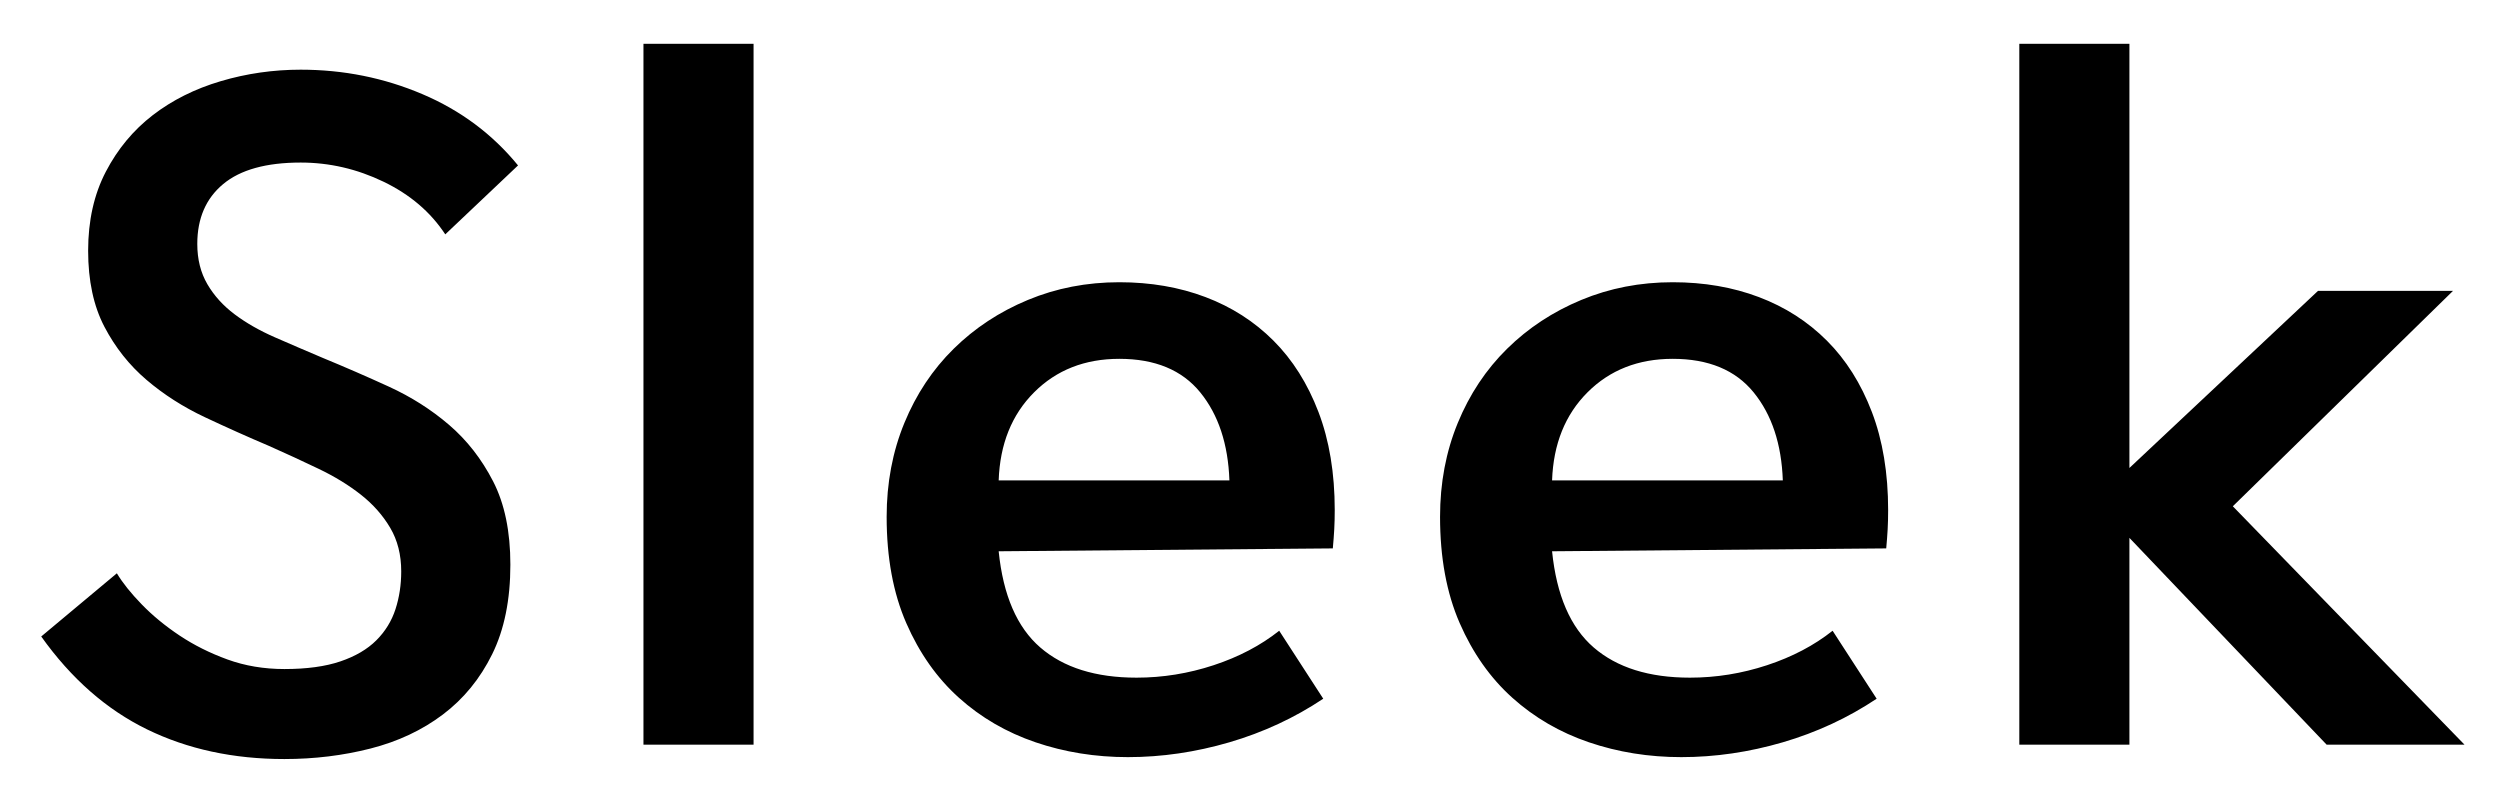
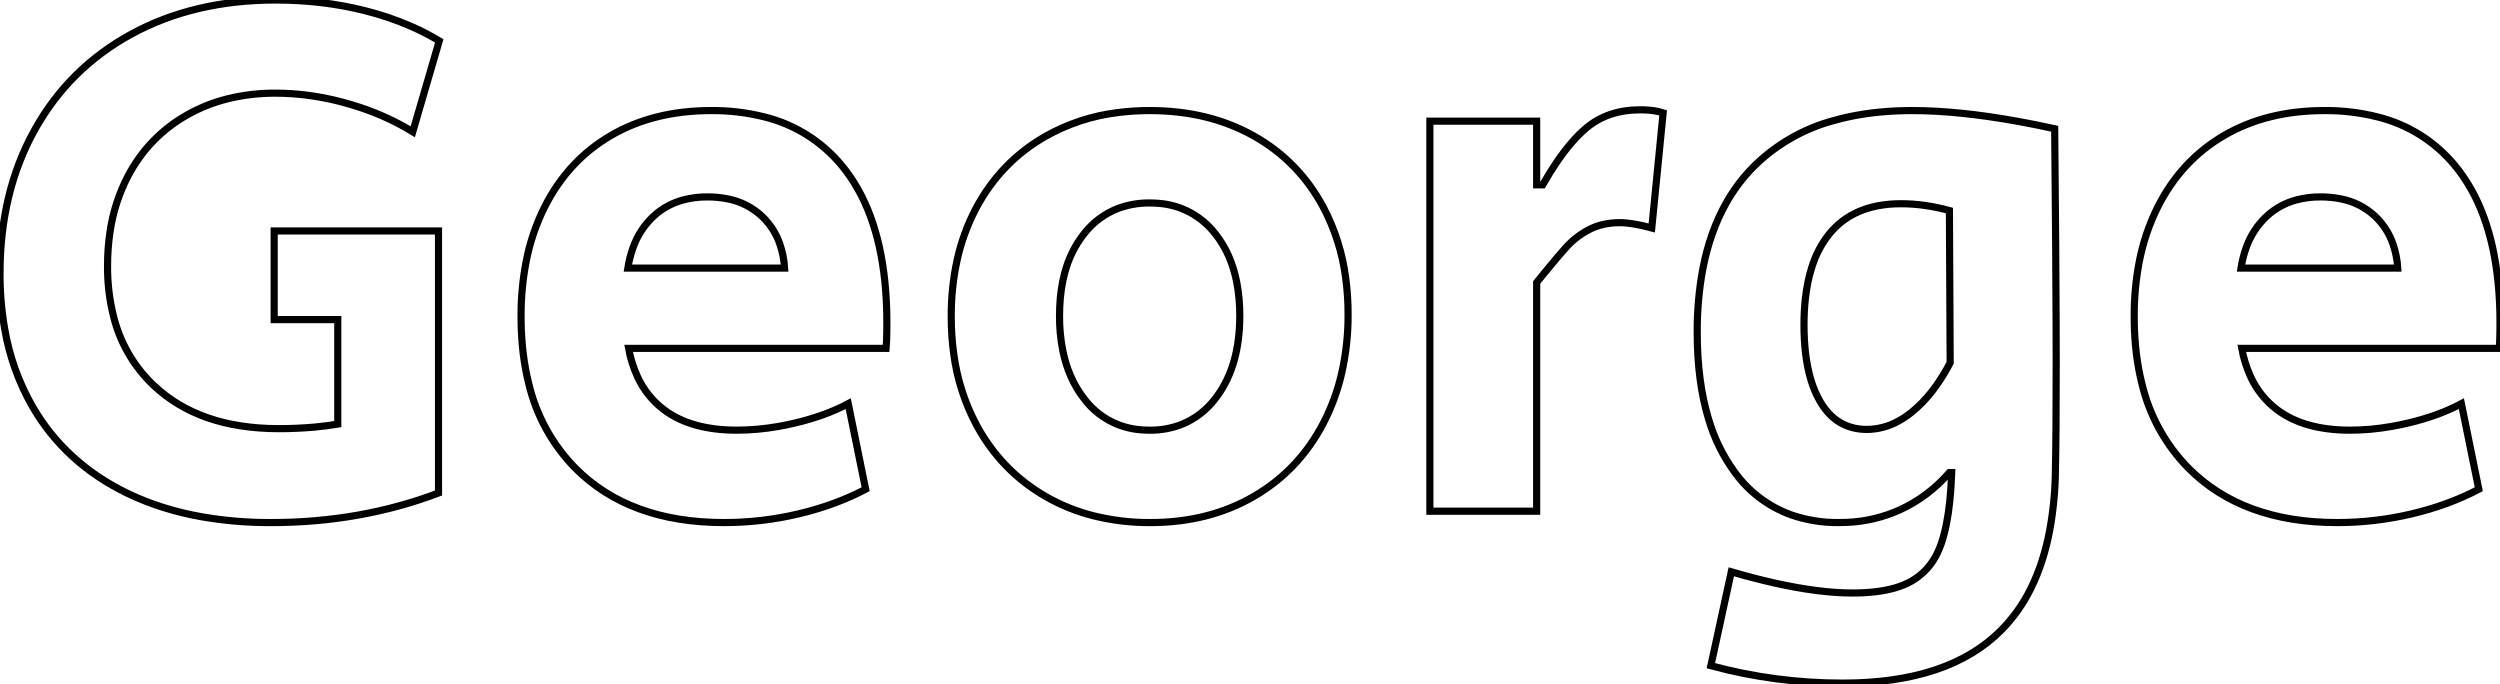
- <svg xmlns="http://www.w3.org/2000/svg" class="logo" viewBox="0 0 47 15" version="1.1">
-   <g id="logo" transform="translate(-113, -89)">
-     <path d="M114.657,93.712 C114.657,93.148 114.768,92.653 114.99,92.227 C115.212,91.801 115.506,91.447 115.872,91.165 C116.238,90.883 116.664,90.67 117.15,90.526 C117.636,90.382 118.137,90.31 118.653,90.31 C119.457,90.31 120.219,90.463 120.939,90.769 C121.659,91.075 122.259,91.522 122.739,92.11 L121.371,93.406 C121.095,92.986 120.708,92.656 120.21,92.416 C119.712,92.176 119.193,92.056 118.653,92.056 C118.005,92.056 117.519,92.191 117.195,92.461 C116.871,92.731 116.709,93.106 116.709,93.586 C116.709,93.874 116.772,94.126 116.898,94.342 C117.024,94.558 117.195,94.747 117.411,94.909 C117.627,95.071 117.879,95.215 118.167,95.341 C118.455,95.467 118.755,95.596 119.067,95.728 C119.475,95.896 119.889,96.076 120.309,96.268 C120.729,96.46 121.107,96.7 121.443,96.988 C121.779,97.276 122.055,97.63 122.271,98.05 C122.487,98.47 122.595,98.992 122.595,99.616 C122.595,100.276 122.481,100.837 122.253,101.299 C122.025,101.761 121.716,102.139 121.326,102.433 C120.936,102.727 120.483,102.94 119.967,103.072 C119.451,103.204 118.911,103.27 118.347,103.27 C117.387,103.27 116.526,103.084 115.764,102.712 C115.002,102.34 114.339,101.758 113.775,100.966 L115.197,99.778 C115.305,99.958 115.461,100.153 115.665,100.363 C115.869,100.573 116.106,100.768 116.376,100.948 C116.646,101.128 116.946,101.278 117.276,101.398 C117.606,101.518 117.963,101.578 118.347,101.578 C118.767,101.578 119.118,101.53 119.4,101.434 C119.682,101.338 119.907,101.206 120.075,101.038 C120.243,100.87 120.363,100.675 120.435,100.453 C120.507,100.231 120.543,99.994 120.543,99.742 C120.543,99.43 120.474,99.157 120.336,98.923 C120.198,98.689 120.015,98.482 119.787,98.302 C119.559,98.122 119.295,97.96 118.995,97.816 C118.695,97.672 118.383,97.528 118.059,97.384 C117.663,97.216 117.261,97.036 116.853,96.844 C116.445,96.652 116.079,96.418 115.755,96.142 C115.431,95.866 115.167,95.533 114.963,95.143 C114.759,94.753 114.657,94.276 114.657,93.712 Z M127.167,89.824 L127.167,103 L125.097,103 L125.097,89.824 L127.167,89.824 Z M131.775,99.364 C131.859,100.192 132.12,100.795 132.558,101.173 C132.996,101.551 133.599,101.74 134.367,101.74 C134.859,101.74 135.342,101.662 135.816,101.506 C136.29,101.35 136.701,101.134 137.049,100.858 L137.877,102.136 C137.337,102.496 136.749,102.769 136.113,102.955 C135.477,103.141 134.841,103.234 134.205,103.234 C133.593,103.234 133.014,103.141 132.468,102.955 C131.922,102.769 131.442,102.49 131.028,102.118 C130.614,101.746 130.284,101.278 130.038,100.714 C129.792,100.15 129.669,99.484 129.669,98.716 C129.669,98.08 129.78,97.492 130.002,96.952 C130.224,96.412 130.533,95.947 130.929,95.557 C131.325,95.167 131.79,94.861 132.324,94.639 C132.858,94.417 133.431,94.306 134.043,94.306 C134.631,94.306 135.171,94.399 135.663,94.585 C136.155,94.771 136.581,95.044 136.941,95.404 C137.301,95.764 137.583,96.211 137.787,96.745 C137.991,97.279 138.093,97.894 138.093,98.59 C138.093,98.722 138.09,98.842 138.084,98.95 C138.078,99.058 138.069,99.178 138.057,99.31 L131.775,99.364 Z M134.043,95.746 C133.395,95.746 132.861,95.956 132.441,96.376 C132.021,96.796 131.799,97.348 131.775,98.032 L136.113,98.032 C136.089,97.348 135.906,96.796 135.564,96.376 C135.222,95.956 134.715,95.746 134.043,95.746 Z M142.179,99.364 C142.263,100.192 142.524,100.795 142.962,101.173 C143.4,101.551 144.003,101.74 144.771,101.74 C145.263,101.74 145.746,101.662 146.22,101.506 C146.694,101.35 147.105,101.134 147.453,100.858 L148.281,102.136 C147.741,102.496 147.153,102.769 146.517,102.955 C145.881,103.141 145.245,103.234 144.609,103.234 C143.997,103.234 143.418,103.141 142.872,102.955 C142.326,102.769 141.846,102.49 141.432,102.118 C141.018,101.746 140.688,101.278 140.442,100.714 C140.196,100.15 140.073,99.484 140.073,98.716 C140.073,98.08 140.184,97.492 140.406,96.952 C140.628,96.412 140.937,95.947 141.333,95.557 C141.729,95.167 142.194,94.861 142.728,94.639 C143.262,94.417 143.835,94.306 144.447,94.306 C145.035,94.306 145.575,94.399 146.067,94.585 C146.559,94.771 146.985,95.044 147.345,95.404 C147.705,95.764 147.987,96.211 148.191,96.745 C148.395,97.279 148.497,97.894 148.497,98.59 C148.497,98.722 148.494,98.842 148.488,98.95 C148.482,99.058 148.473,99.178 148.461,99.31 L142.179,99.364 Z M144.447,95.746 C143.799,95.746 143.265,95.956 142.845,96.376 C142.425,96.796 142.203,97.348 142.179,98.032 L146.517,98.032 C146.493,97.348 146.31,96.796 145.968,96.376 C145.626,95.956 145.119,95.746 144.447,95.746 Z M153.033,89.824 L153.033,97.798 L156.579,94.468 L159.117,94.468 L154.977,98.518 L159.333,103 L156.741,103 L153.033,99.112 L153.033,103 L150.963,103 L150.963,89.824 L153.033,89.824 Z" id="Sleek" />
+ <svg xmlns="http://www.w3.org/2000/svg" width="330.101" height="90.2" viewBox="0 0 330.101 90.2">
+   <g id="svgGroup" stroke-linecap="round" fill-rule="evenodd" font-size="9pt" stroke="#000" stroke-width="0.25mm" fill="none" style="stroke:#000;stroke-width:0.25mm;fill:none">
+     <path d="M 58.001 5.4 L 54.501 17.4 A 33.298 33.298 0 0 0 47.569 14.193 A 38.389 38.389 0 0 0 45.801 13.65 A 35.621 35.621 0 0 0 38.568 12.374 A 31.895 31.895 0 0 0 36.401 12.3 A 25.965 25.965 0 0 0 30.007 13.058 A 21.265 21.265 0 0 0 24.751 15.15 Q 19.701 18 16.951 23.15 A 23.074 23.074 0 0 0 14.526 30.62 A 29.86 29.86 0 0 0 14.201 35.1 A 26.666 26.666 0 0 0 14.982 41.739 A 18.7 18.7 0 0 0 20.251 50.85 Q 26.301 56.6 36.801 56.6 A 51.788 51.788 0 0 0 41.577 56.389 A 41.941 41.941 0 0 0 44.601 56 L 44.601 42.2 L 36.201 42.2 L 36.201 30.5 L 57.901 30.5 L 57.901 65.1 Q 47.601 69 35.801 69 A 52.39 52.39 0 0 1 26.672 68.244 Q 21.351 67.302 16.935 65.188 A 32.988 32.988 0 0 1 16.651 65.05 Q 8.601 61.1 4.301 53.7 A 31.17 31.17 0 0 1 0.606 43.356 A 41.784 41.784 0 0 1 0.001 36.1 Q 0.001 25.4 4.551 17.2 Q 9.101 9 17.351 4.5 Q 25.601 0 36.401 0 Q 42.601 0 48.151 1.4 A 38.942 38.942 0 0 1 54.301 3.486 A 32.087 32.087 0 0 1 58.001 5.4 Z M 225.901 87.9 L 228.601 75.5 A 92.679 92.679 0 0 0 234.288 76.977 Q 240.201 78.3 244.601 78.3 A 26.15 26.15 0 0 0 247.525 78.148 Q 248.943 77.988 250.114 77.66 A 9.994 9.994 0 0 0 252.451 76.7 A 8.415 8.415 0 0 0 255.852 72.936 A 11.239 11.239 0 0 0 256.351 71.7 A 20.111 20.111 0 0 0 257.016 69.134 Q 257.551 66.408 257.692 62.648 A 66.512 66.512 0 0 0 257.701 62.4 L 257.401 62.4 Q 254.601 65.6 250.901 67.3 A 18.852 18.852 0 0 1 243.89 68.974 A 22.126 22.126 0 0 1 242.801 69 A 18.633 18.633 0 0 1 236.513 67.986 A 15.787 15.787 0 0 1 229.051 62.35 A 22.728 22.728 0 0 1 225.581 55.266 Q 224.101 50.353 224.101 43.9 A 44.439 44.439 0 0 1 224.855 35.437 Q 225.793 30.609 227.896 26.86 A 22.473 22.473 0 0 1 231.451 22.1 A 23.767 23.767 0 0 1 242.244 15.886 Q 245.969 14.841 250.412 14.645 A 47.433 47.433 0 0 1 252.501 14.6 Q 258.549 14.6 266.356 16.007 A 131.344 131.344 0 0 1 271.301 17 Q 271.454 32.772 271.49 42.565 A 1495.061 1495.061 0 0 1 271.501 48 Q 271.501 57.3 271.401 62 A 46.877 46.877 0 0 1 270.652 69.985 Q 269.845 74.281 268.173 77.656 A 21.077 21.077 0 0 1 264.251 83.2 Q 257.301 90.2 243.301 90.2 Q 234.401 90.2 225.901 87.9 Z M 117.001 46 L 83.001 46 A 15.661 15.661 0 0 0 84.179 49.752 A 11.387 11.387 0 0 0 87.601 54.05 Q 91.201 56.8 97.301 56.8 A 31.843 31.843 0 0 0 102.775 56.309 A 37.556 37.556 0 0 0 105.001 55.85 Q 109.001 54.9 112.001 53.3 L 114.301 64.6 Q 110.301 66.7 105.451 67.85 Q 100.601 69 95.601 69 Q 83.101 69 75.951 61.8 A 23.693 23.693 0 0 1 69.806 50.613 Q 68.864 46.851 68.805 42.397 A 45.131 45.131 0 0 1 68.801 41.8 A 37.476 37.476 0 0 1 69.459 34.605 A 27.944 27.944 0 0 1 71.901 27.35 Q 75.001 21.2 80.651 17.9 Q 86.301 14.6 93.901 14.6 A 27.82 27.82 0 0 1 100.986 15.451 A 19.157 19.157 0 0 1 111.101 21.8 Q 115.858 27.508 116.843 37.239 A 53.254 53.254 0 0 1 117.101 42.6 A 86.318 86.318 0 0 1 117.095 43.675 Q 117.076 45.175 117.001 46 Z M 330.001 46 L 296.001 46 A 15.661 15.661 0 0 0 297.179 49.752 A 11.387 11.387 0 0 0 300.601 54.05 Q 304.201 56.8 310.301 56.8 A 31.843 31.843 0 0 0 315.775 56.309 A 37.556 37.556 0 0 0 318.001 55.85 Q 322.001 54.9 325.001 53.3 L 327.301 64.6 Q 323.301 66.7 318.451 67.85 Q 313.601 69 308.601 69 Q 296.101 69 288.951 61.8 A 23.693 23.693 0 0 1 282.806 50.613 Q 281.864 46.851 281.805 42.397 A 45.131 45.131 0 0 1 281.801 41.8 A 37.476 37.476 0 0 1 282.459 34.605 A 27.944 27.944 0 0 1 284.901 27.35 Q 288.001 21.2 293.651 17.9 Q 299.301 14.6 306.901 14.6 A 27.82 27.82 0 0 1 313.986 15.451 A 19.157 19.157 0 0 1 324.101 21.8 Q 328.858 27.508 329.843 37.239 A 53.254 53.254 0 0 1 330.101 42.6 A 86.318 86.318 0 0 1 330.095 43.675 Q 330.076 45.175 330.001 46 Z M 188.801 67.5 L 188.801 16 L 202.901 16 L 202.901 24.4 L 203.701 24.4 A 43.46 43.46 0 0 1 205.599 21.344 Q 206.567 19.928 207.53 18.817 A 17.394 17.394 0 0 1 209.451 16.9 Q 212.301 14.5 216.601 14.5 Q 217.973 14.5 218.997 14.733 A 6.379 6.379 0 0 1 219.601 14.9 L 218.101 30.1 Q 215.501 29.4 213.901 29.4 A 9.976 9.976 0 0 0 211.77 29.618 A 7.824 7.824 0 0 0 209.851 30.3 Q 208.101 31.2 206.751 32.7 Q 205.717 33.849 204.01 35.935 A 242.603 242.603 0 0 0 202.901 37.3 L 202.901 67.5 L 188.801 67.5 Z M 144.349 68.096 A 30.356 30.356 0 0 0 151.901 69 Q 159.601 69 165.551 65.55 Q 171.501 62.1 174.751 55.85 A 27.718 27.718 0 0 0 177.137 49.362 A 34.359 34.359 0 0 0 178.001 41.5 A 35.377 35.377 0 0 0 177.675 36.628 A 27.507 27.507 0 0 0 174.751 27.4 Q 171.501 21.3 165.551 17.95 Q 159.601 14.6 151.801 14.6 A 32.548 32.548 0 0 0 147.56 14.869 A 25.711 25.711 0 0 0 138.051 18 Q 132.101 21.4 128.851 27.55 A 26.989 26.989 0 0 0 126.401 34.243 A 34.214 34.214 0 0 0 125.601 41.8 A 35.617 35.617 0 0 0 125.939 46.789 A 27.583 27.583 0 0 0 128.901 56.05 Q 132.201 62.2 138.151 65.6 A 24.857 24.857 0 0 0 144.349 68.096 Z M 151.801 56.8 A 11.337 11.337 0 0 0 156.114 56.006 A 10.509 10.509 0 0 0 160.451 52.65 Q 163.477 48.786 163.685 42.626 A 27.336 27.336 0 0 0 163.701 41.7 A 23.116 23.116 0 0 0 163.299 37.259 Q 162.558 33.476 160.451 30.85 A 10.385 10.385 0 0 0 152.876 26.842 A 13.579 13.579 0 0 0 151.801 26.8 A 11.619 11.619 0 0 0 147.557 27.548 A 10.468 10.468 0 0 0 143.151 30.85 A 14.007 14.007 0 0 0 140.571 36.092 Q 140.026 38.14 139.924 40.562 A 27.029 27.029 0 0 0 139.901 41.7 A 23.211 23.211 0 0 0 140.321 46.245 Q 141.069 49.992 143.151 52.65 A 10.308 10.308 0 0 0 150.645 56.751 A 13.196 13.196 0 0 0 151.801 56.8 Z M 257.501 47.9 L 257.401 27.8 Q 254.101 26.9 251.001 26.9 Q 244.701 26.9 241.451 31 A 13.361 13.361 0 0 0 239.258 35.207 Q 238.639 37.108 238.382 39.423 A 31.622 31.622 0 0 0 238.201 42.9 A 31.901 31.901 0 0 0 238.411 46.684 Q 238.642 48.613 239.127 50.204 A 13.129 13.129 0 0 0 240.351 53.05 Q 242.457 56.625 246.338 56.699 A 8.644 8.644 0 0 0 246.501 56.7 A 8.64 8.64 0 0 0 250.714 55.576 A 11.906 11.906 0 0 0 252.451 54.4 A 16.68 16.68 0 0 0 255.099 51.676 Q 256.143 50.341 257.076 48.683 A 29.593 29.593 0 0 0 257.501 47.9 Z M 82.901 35.4 L 103.601 35.4 A 12.056 12.056 0 0 0 102.966 32.209 A 9.15 9.15 0 0 0 100.601 28.55 A 9.111 9.111 0 0 0 96.099 26.262 A 13.229 13.229 0 0 0 93.401 26 A 12.107 12.107 0 0 0 90.163 26.413 A 9.25 9.25 0 0 0 86.351 28.5 A 10.38 10.38 0 0 0 83.581 32.717 A 14.52 14.52 0 0 0 82.901 35.4 Z M 295.901 35.4 L 316.601 35.4 A 12.056 12.056 0 0 0 315.966 32.209 A 9.15 9.15 0 0 0 313.601 28.55 A 9.111 9.111 0 0 0 309.099 26.262 A 13.229 13.229 0 0 0 306.401 26 A 12.107 12.107 0 0 0 303.163 26.413 A 9.25 9.25 0 0 0 299.351 28.5 A 10.38 10.38 0 0 0 296.581 32.717 A 14.52 14.52 0 0 0 295.901 35.4 Z" vector-effect="non-scaling-stroke" />
  </g>
</svg>
